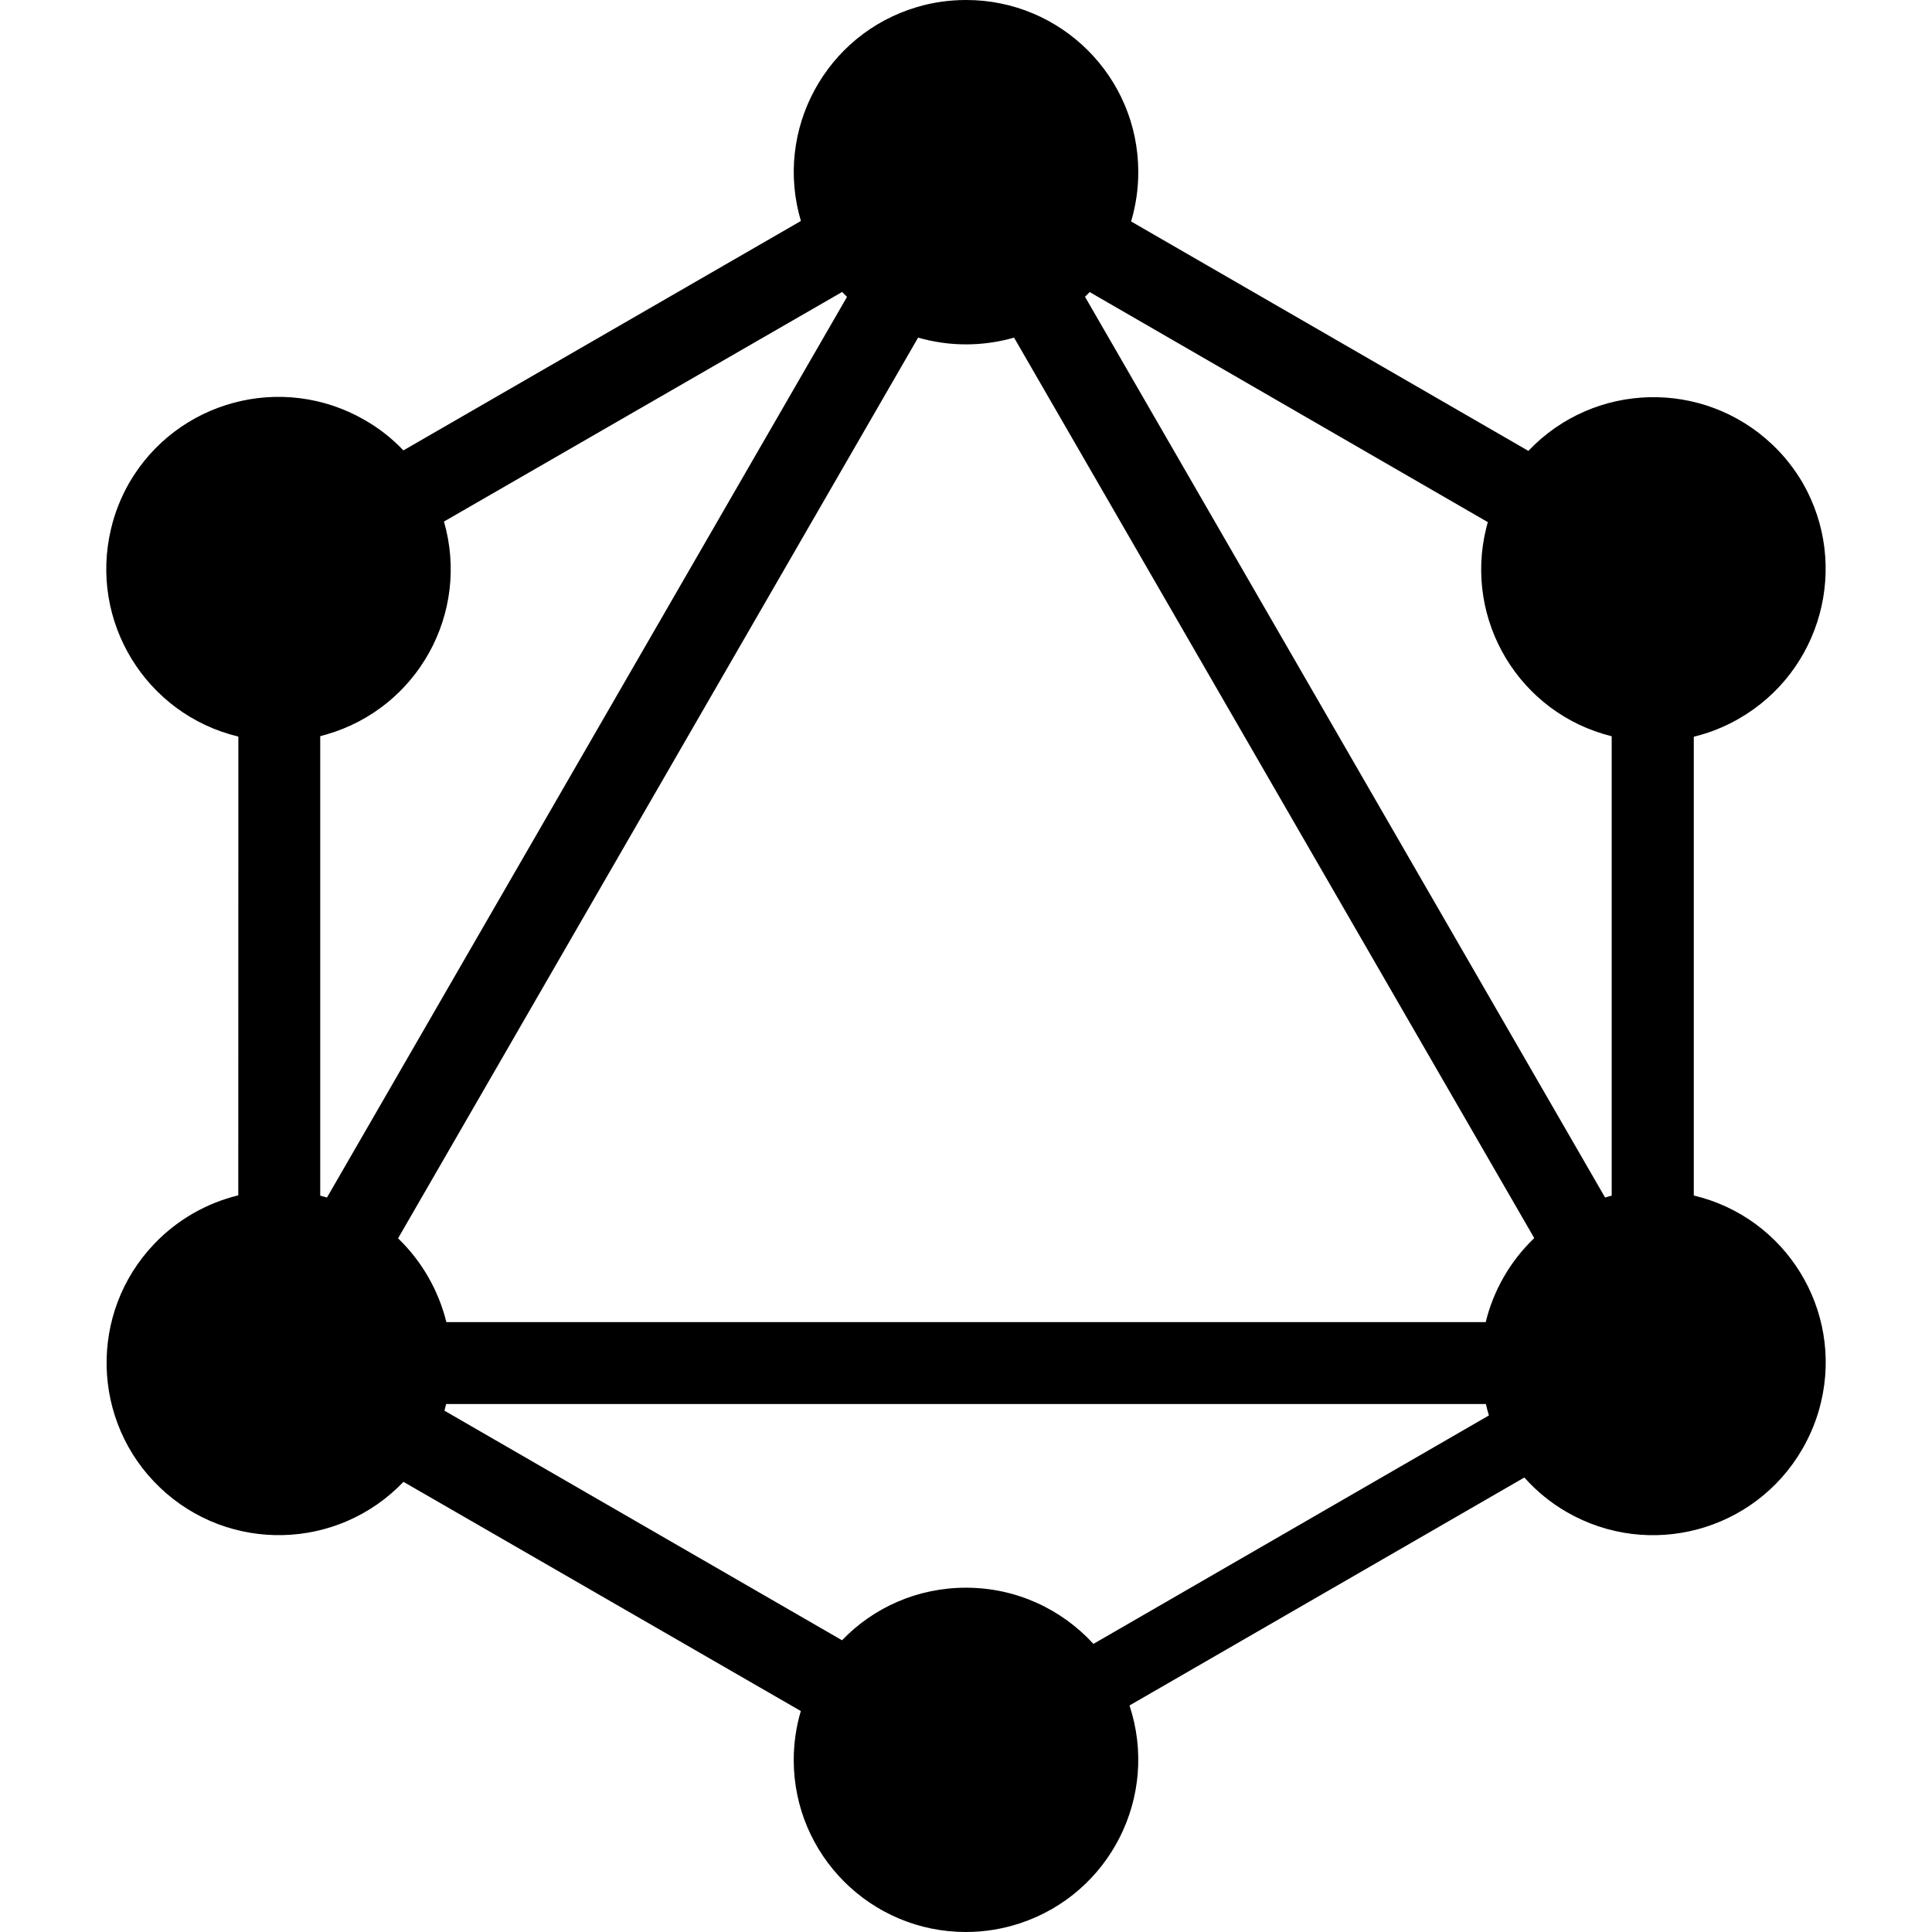
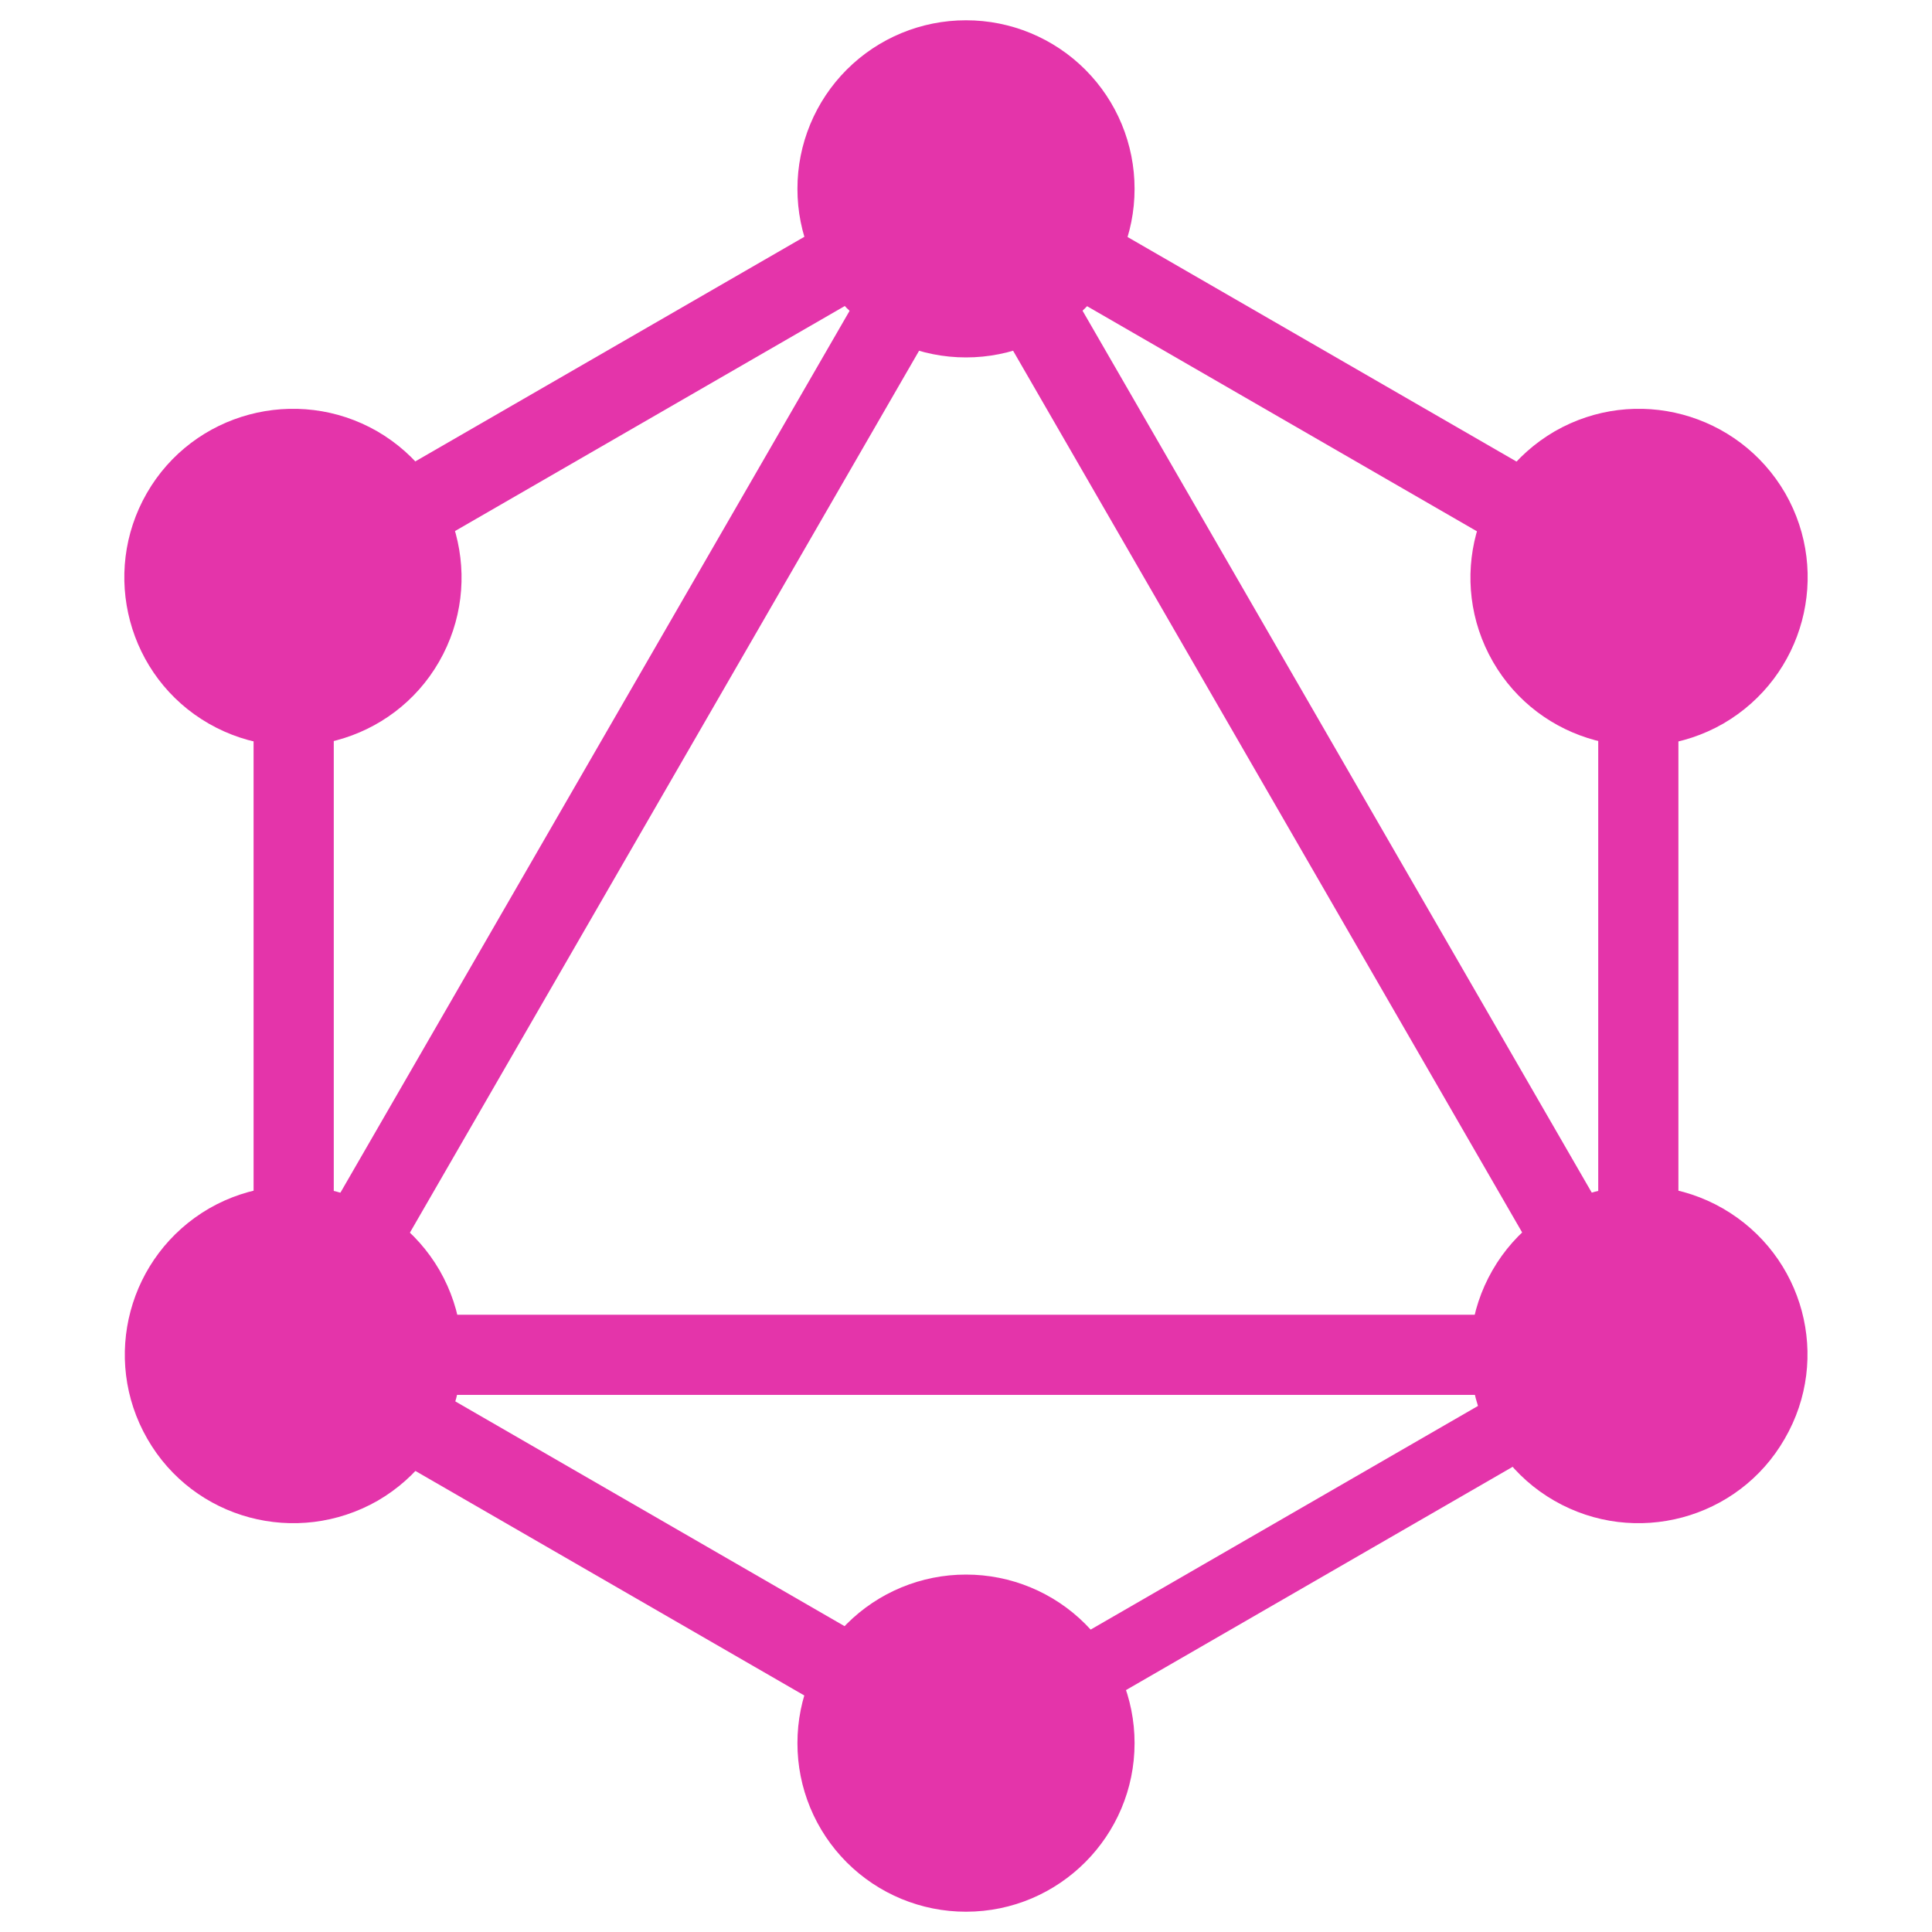
- <svg xmlns="http://www.w3.org/2000/svg" role="img" viewBox="0 0 24 24">
-   <path d="M14.051 2.751l4.935 2.85c.816-.859 2.173-.893 3.032-.077.148.14.274.301.377.477.589 1.028.232 2.339-.796 2.928-.174.1-.361.175-.558.223v5.699c1.146.273 1.854 1.423 1.58 2.569-.048.204-.127.4-.232.581-.592 1.023-1.901 1.374-2.927.782-.196-.113-.375-.259-.526-.429l-4.905 2.832c.372 1.124-.238 2.335-1.361 2.706-.217.071-.442.108-.67.108-1.181.001-2.139-.955-2.14-2.136 0-.205.029-.41.088-.609l-4.936-2.847c-.816.854-2.171.887-3.026.07-.854-.816-.886-2.171-.07-3.026.283-.297.646-.506 1.044-.603l.001-5.699c-1.15-.276-1.858-1.433-1.581-2.584.047-.198.123-.389.224-.566.592-1.024 1.902-1.374 2.927-.782.177.101.339.228.48.377l4.938-2.85C9.613 1.612 10.26.423 11.39.088 11.587.029 11.794 0 12 0c1.181-.001 2.139.954 2.14 2.134.001.209-.03.418-.089.617zm-.515.877c-.019.021-.037.039-.058.058l6.461 11.19c.026-.009.056-.016.082-.023V9.146c-1.145-.283-1.842-1.442-1.558-2.588.006-.024.012-.049.019-.072l-4.946-2.858zm-3.015.059l-.06-.06-4.946 2.852c.327 1.135-.327 2.318-1.461 2.645-.026.008-.051.014-.076.021v5.708l.084.023 6.461-11.19-.002.001zm2.076.507c-.39.112-.803.112-1.192 0l-6.46 11.189c.294.283.502.645.6 1.041h12.911c.097-.398.307-.761.603-1.044L12.597 4.194zm.986 16.227l4.913-2.838c-.015-.047-.027-.094-.038-.142H5.542l-.021.083 4.939 2.852c.388-.404.934-.653 1.54-.653.627 0 1.19.269 1.583.698z" />
+ <svg xmlns="http://www.w3.org/2000/svg" width="24" height="24" viewBox="0 0 128 128">
+   <g fill="#E434AA">
+     <path d="M18.39 96.852l-4.6-2.657L65.04 5.434l4.597 2.656zm0 0" />
+     <path d="M12.734 87.105H115.23v5.31H12.734zm0 0" />
+     <path d="M66.031 119.688L14.766 90.09l2.656-4.602 51.266 29.602zm0 0M110.566 42.543L59.301 12.941l2.656-4.597 51.266 29.597zm0 0" />
+     <path d="M17.434 42.523l-2.657-4.601 51.27-29.598 2.656 4.598zm0 0" />
+     <path d="M109.621 96.852L58.375 8.09l4.598-2.656 51.25 88.761zm0 0M16.8 34.398h5.313v59.204h-5.312zm0 0" />
+     <path d="M105.887 34.398h5.312v59.204h-5.312zm0 0" />
+     <path d="M65.129 117.441l-2.32-4.02 44.586-25.745 2.32 4.02zm0 0" />
+     <path d="M118.238 95.328c-3.07 5.344-9.918 7.168-15.261 4.098-5.344-3.074-7.168-9.922-4.098-15.266 3.074-5.344 9.922-7.168 15.266-4.097 5.375 3.105 7.199 9.921 4.093 15.265M29.09 43.84c-3.074 5.344-9.922 7.168-15.266 4.097-5.344-3.074-7.168-9.921-4.097-15.265 3.074-5.344 9.921-7.168 15.265-4.098 5.344 3.106 7.168 9.922 4.098 15.266M9.762 95.328c-3.075-5.344-1.25-12.16 4.093-15.266 5.344-3.07 12.16-1.246 15.266 4.098 3.07 5.344 1.246 12.16-4.098 15.266-5.375 3.07-12.191 1.246-15.261-4.098M98.91 43.84c-3.07-5.344-1.246-12.16 4.098-15.266 5.344-3.07 12.16-1.246 15.265 4.098 3.07 5.344 1.247 12.16-4.097 15.266-5.344 3.07-12.192 1.246-15.266-4.098M64 126.656a11.158 11.158 0 01-11.168-11.168A11.158 11.158 0 0164 104.32a11.158 11.158 0 0111.168 11.168c0 6.145-4.992 11.168-11.168 11.168M64 23.68a11.158 11.158 0 01-11.168-11.168A11.158 11.158 0 0164 1.344a11.158 11.158 0 0111.168 11.168A11.158 11.158 0 0164 23.68" />
+   </g>
</svg>
